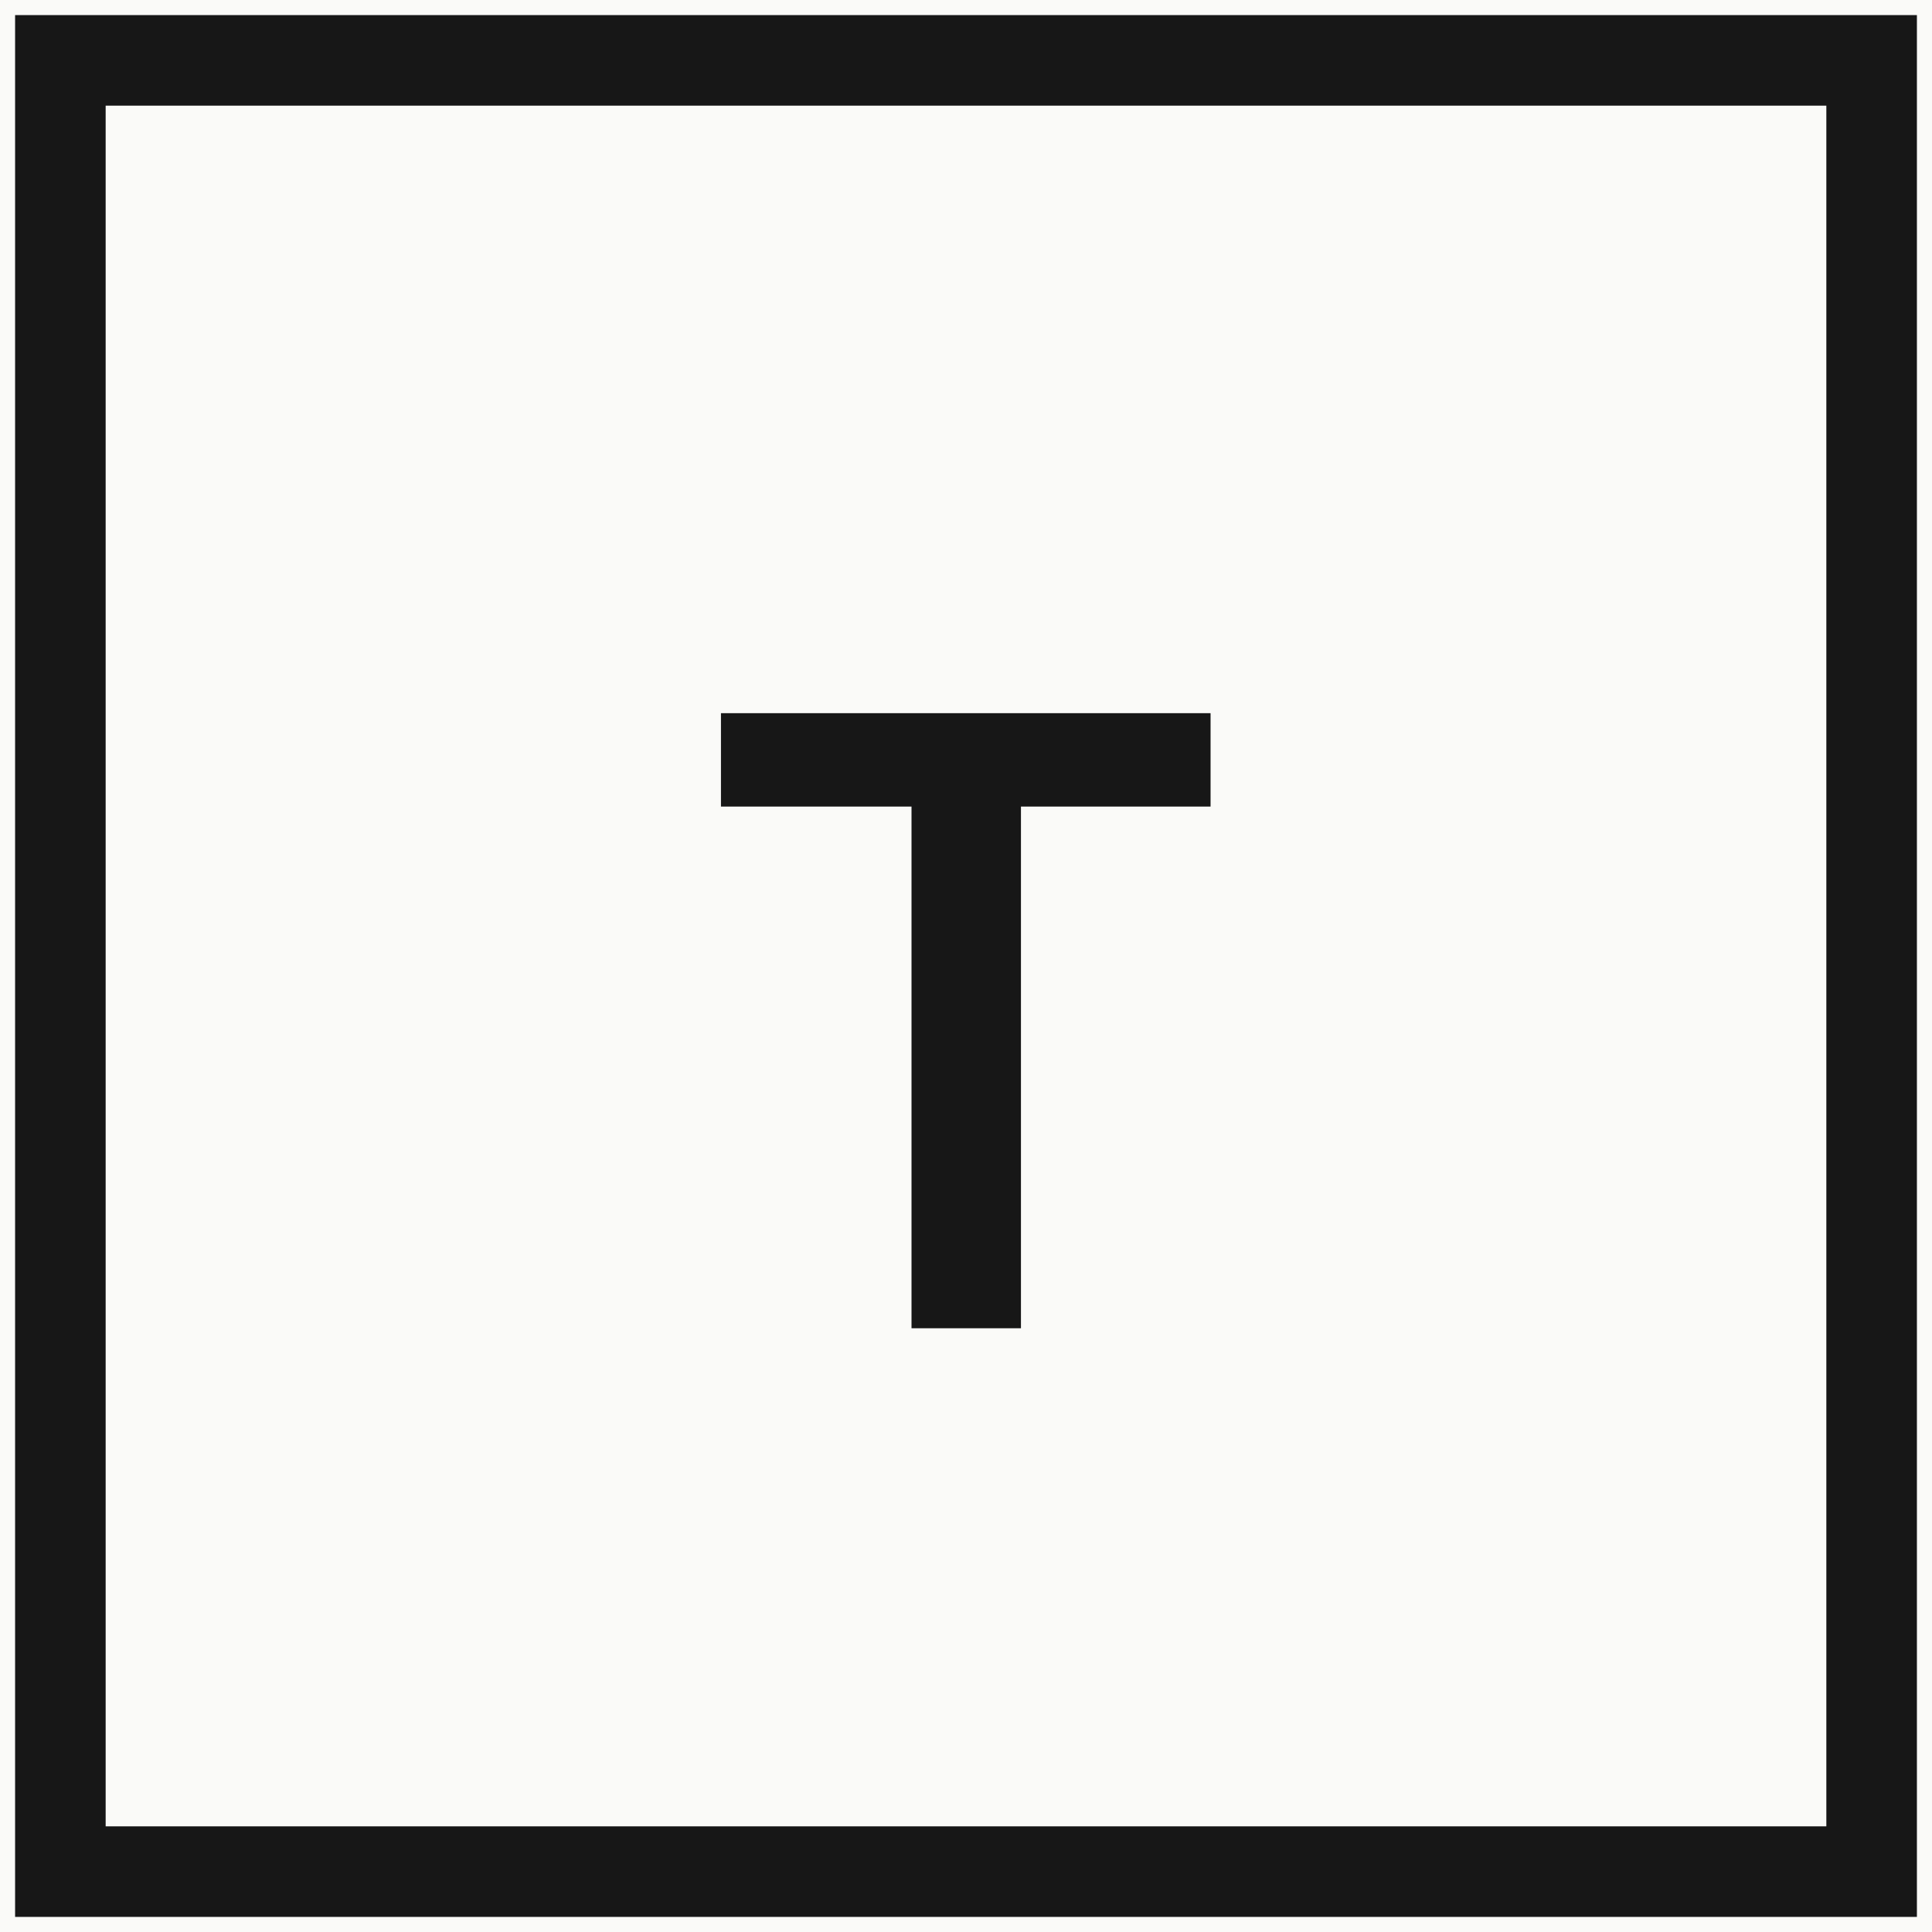
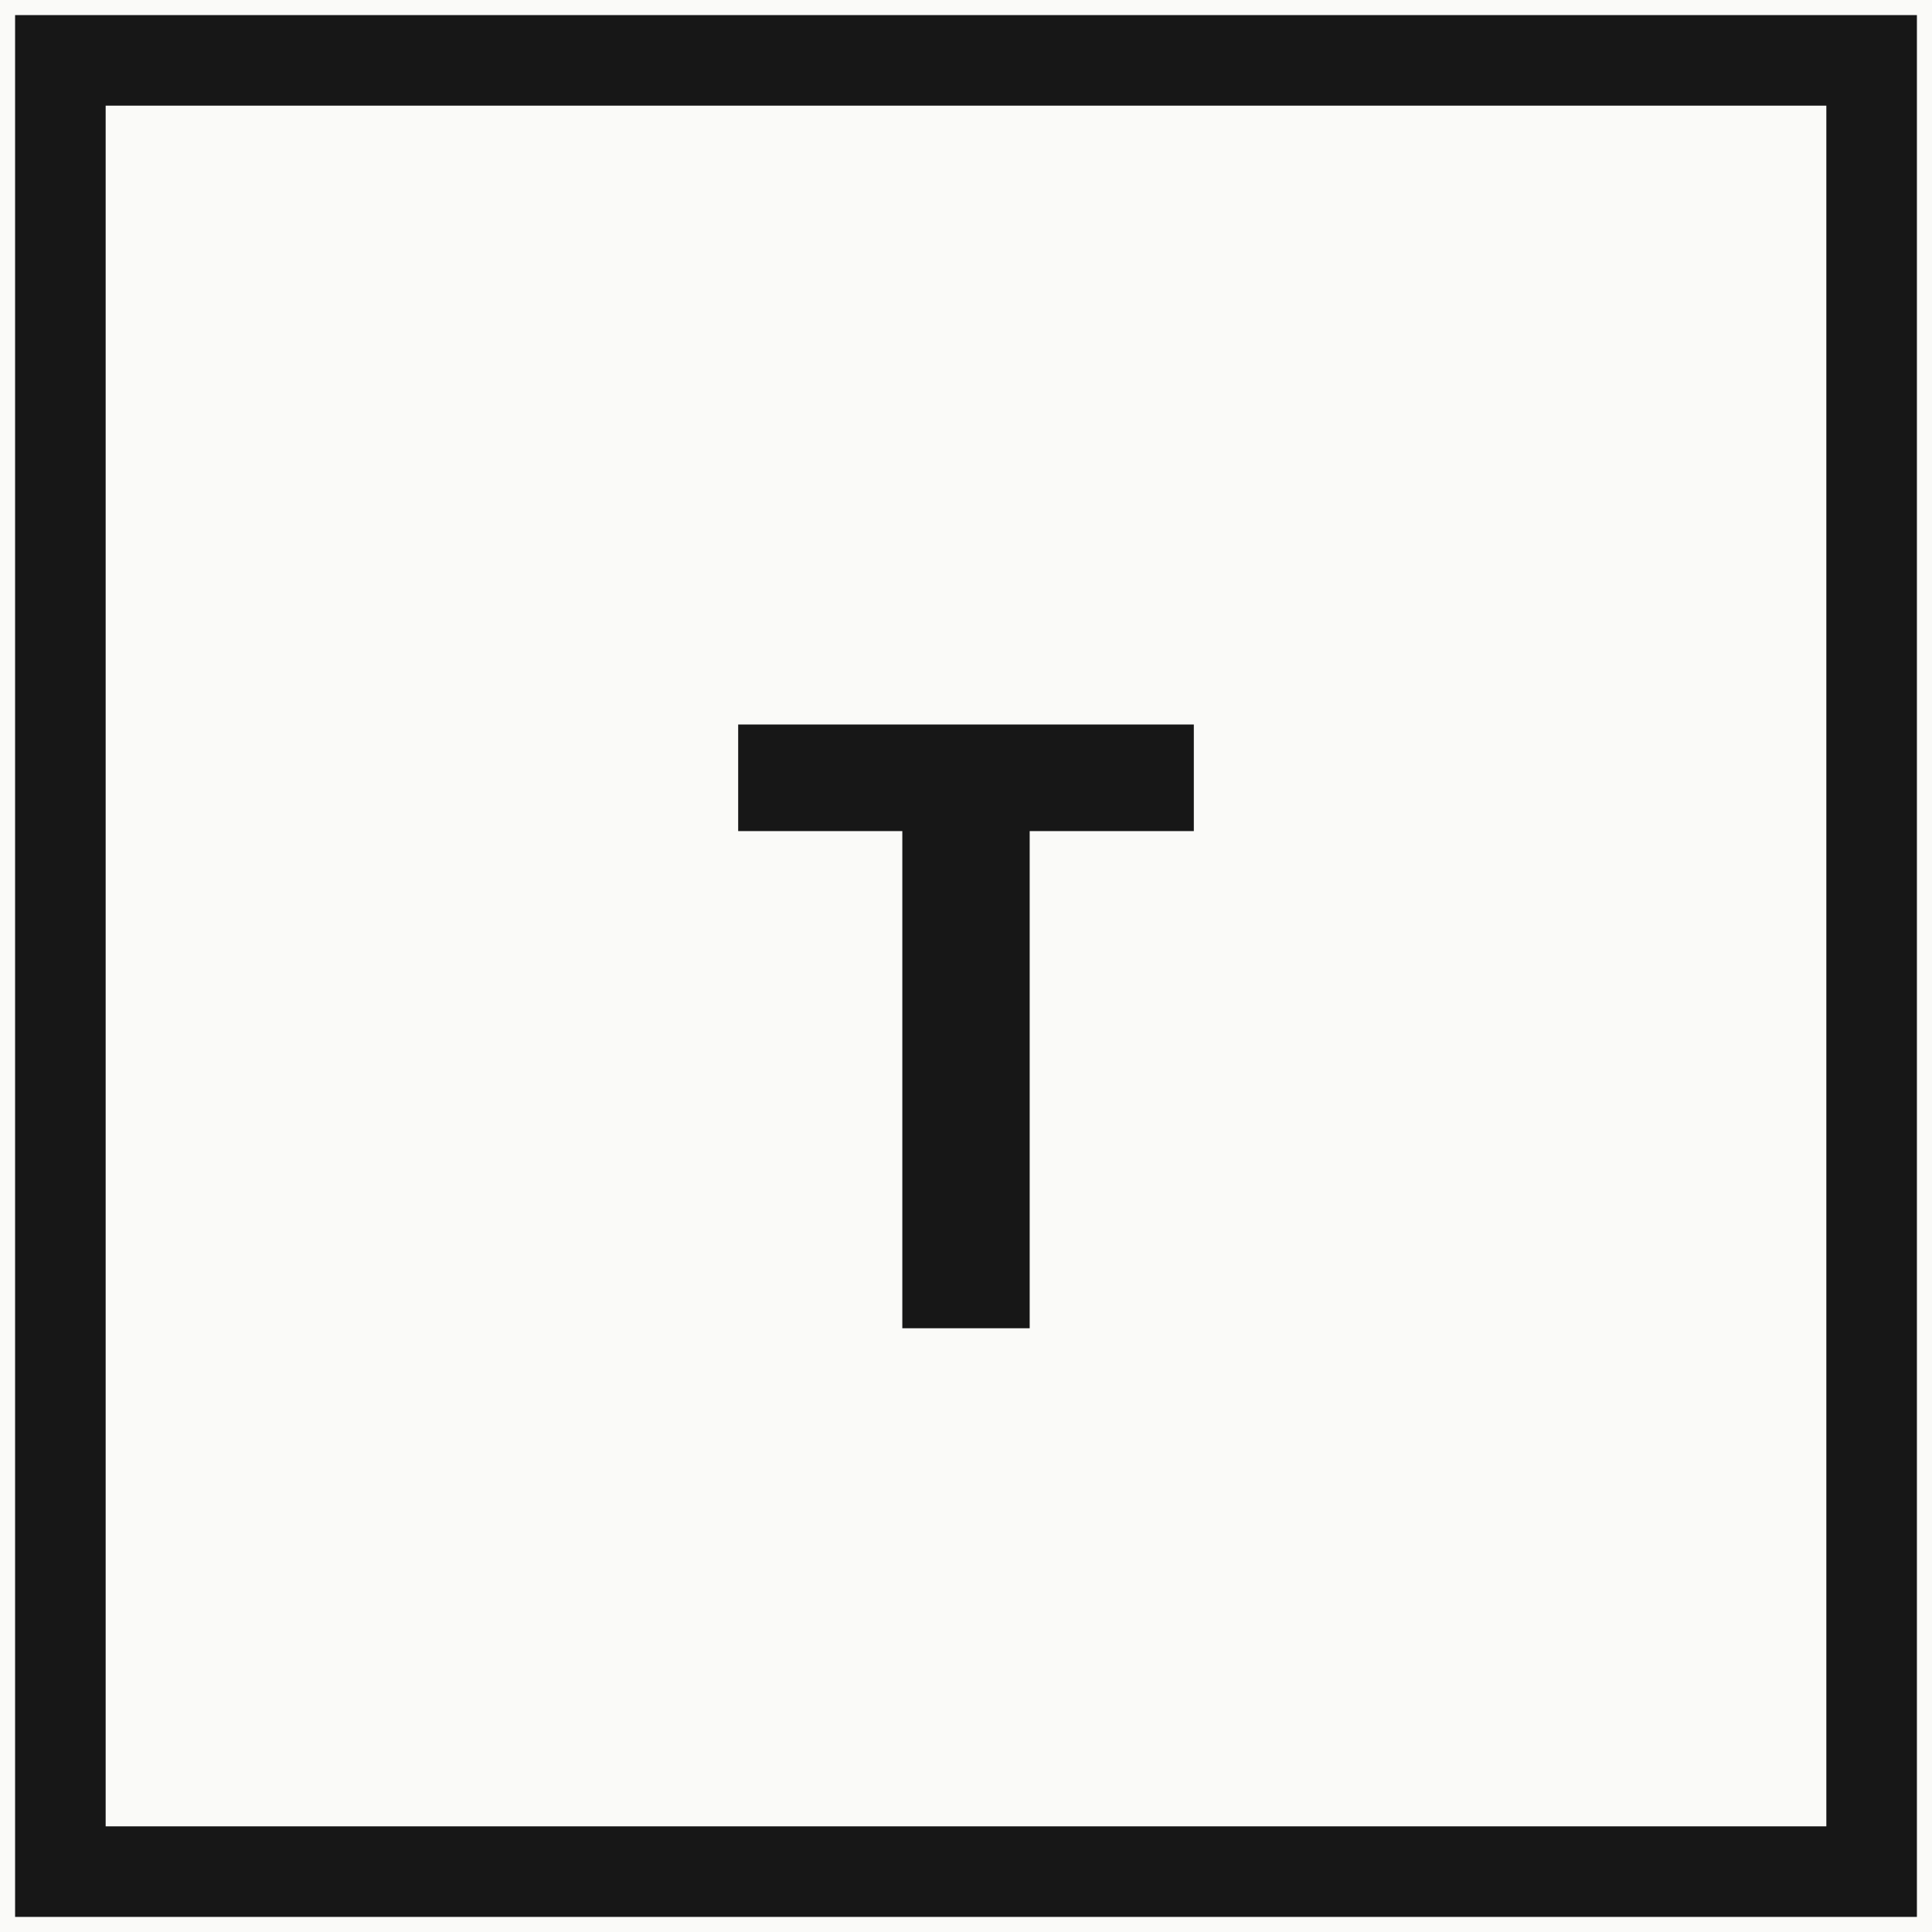
<svg xmlns="http://www.w3.org/2000/svg" viewBox="0 0 32 32" role="img" aria-label="Angelos Tsiannis">
  <rect width="32" height="32" fill="#fafaf8" />
  <rect x="1" y="1" width="30" height="30" fill="none" stroke="#171717" stroke-width="1.5" />
-   <text x="16" y="22" text-anchor="middle" font-family="Inter, system-ui, sans-serif" font-size="14" font-weight="600" fill="#171717">T</text>
+   <text x="16" y="22" text-anchor="middle" font-family="IBM Plex Sans, system-ui, sans-serif" font-size="14" font-weight="600" fill="#171717">T</text>
</svg>
